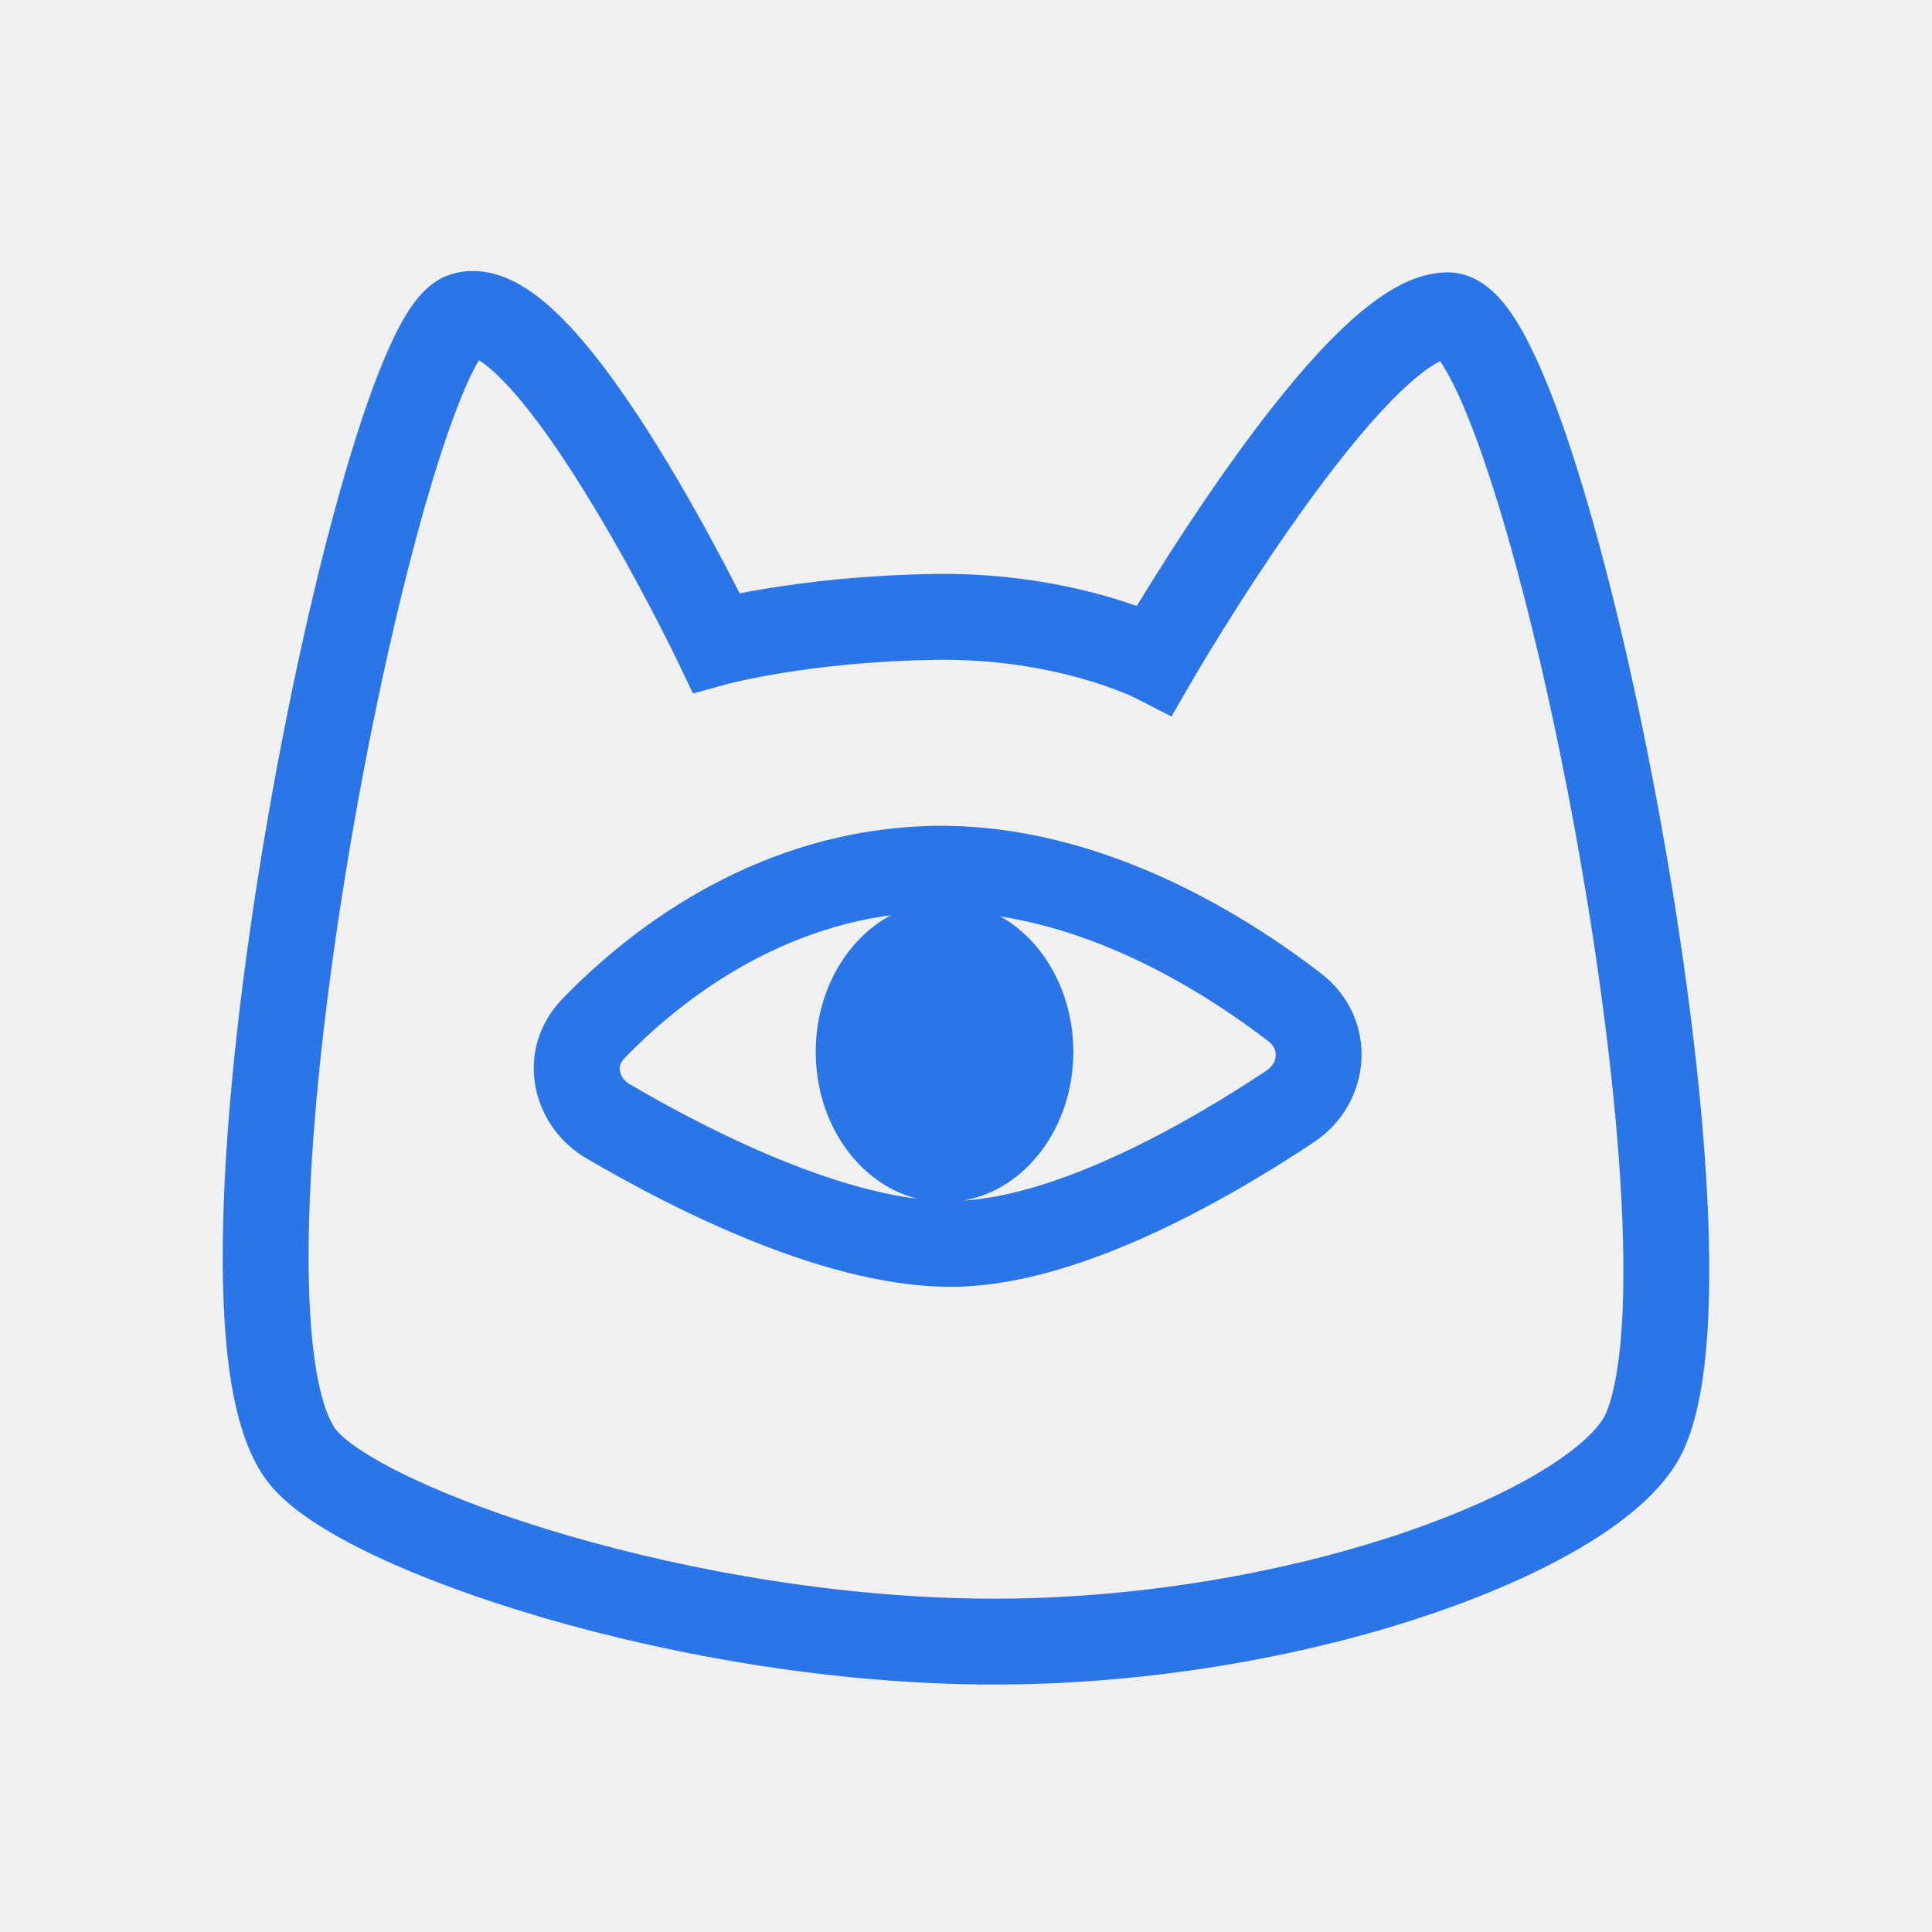
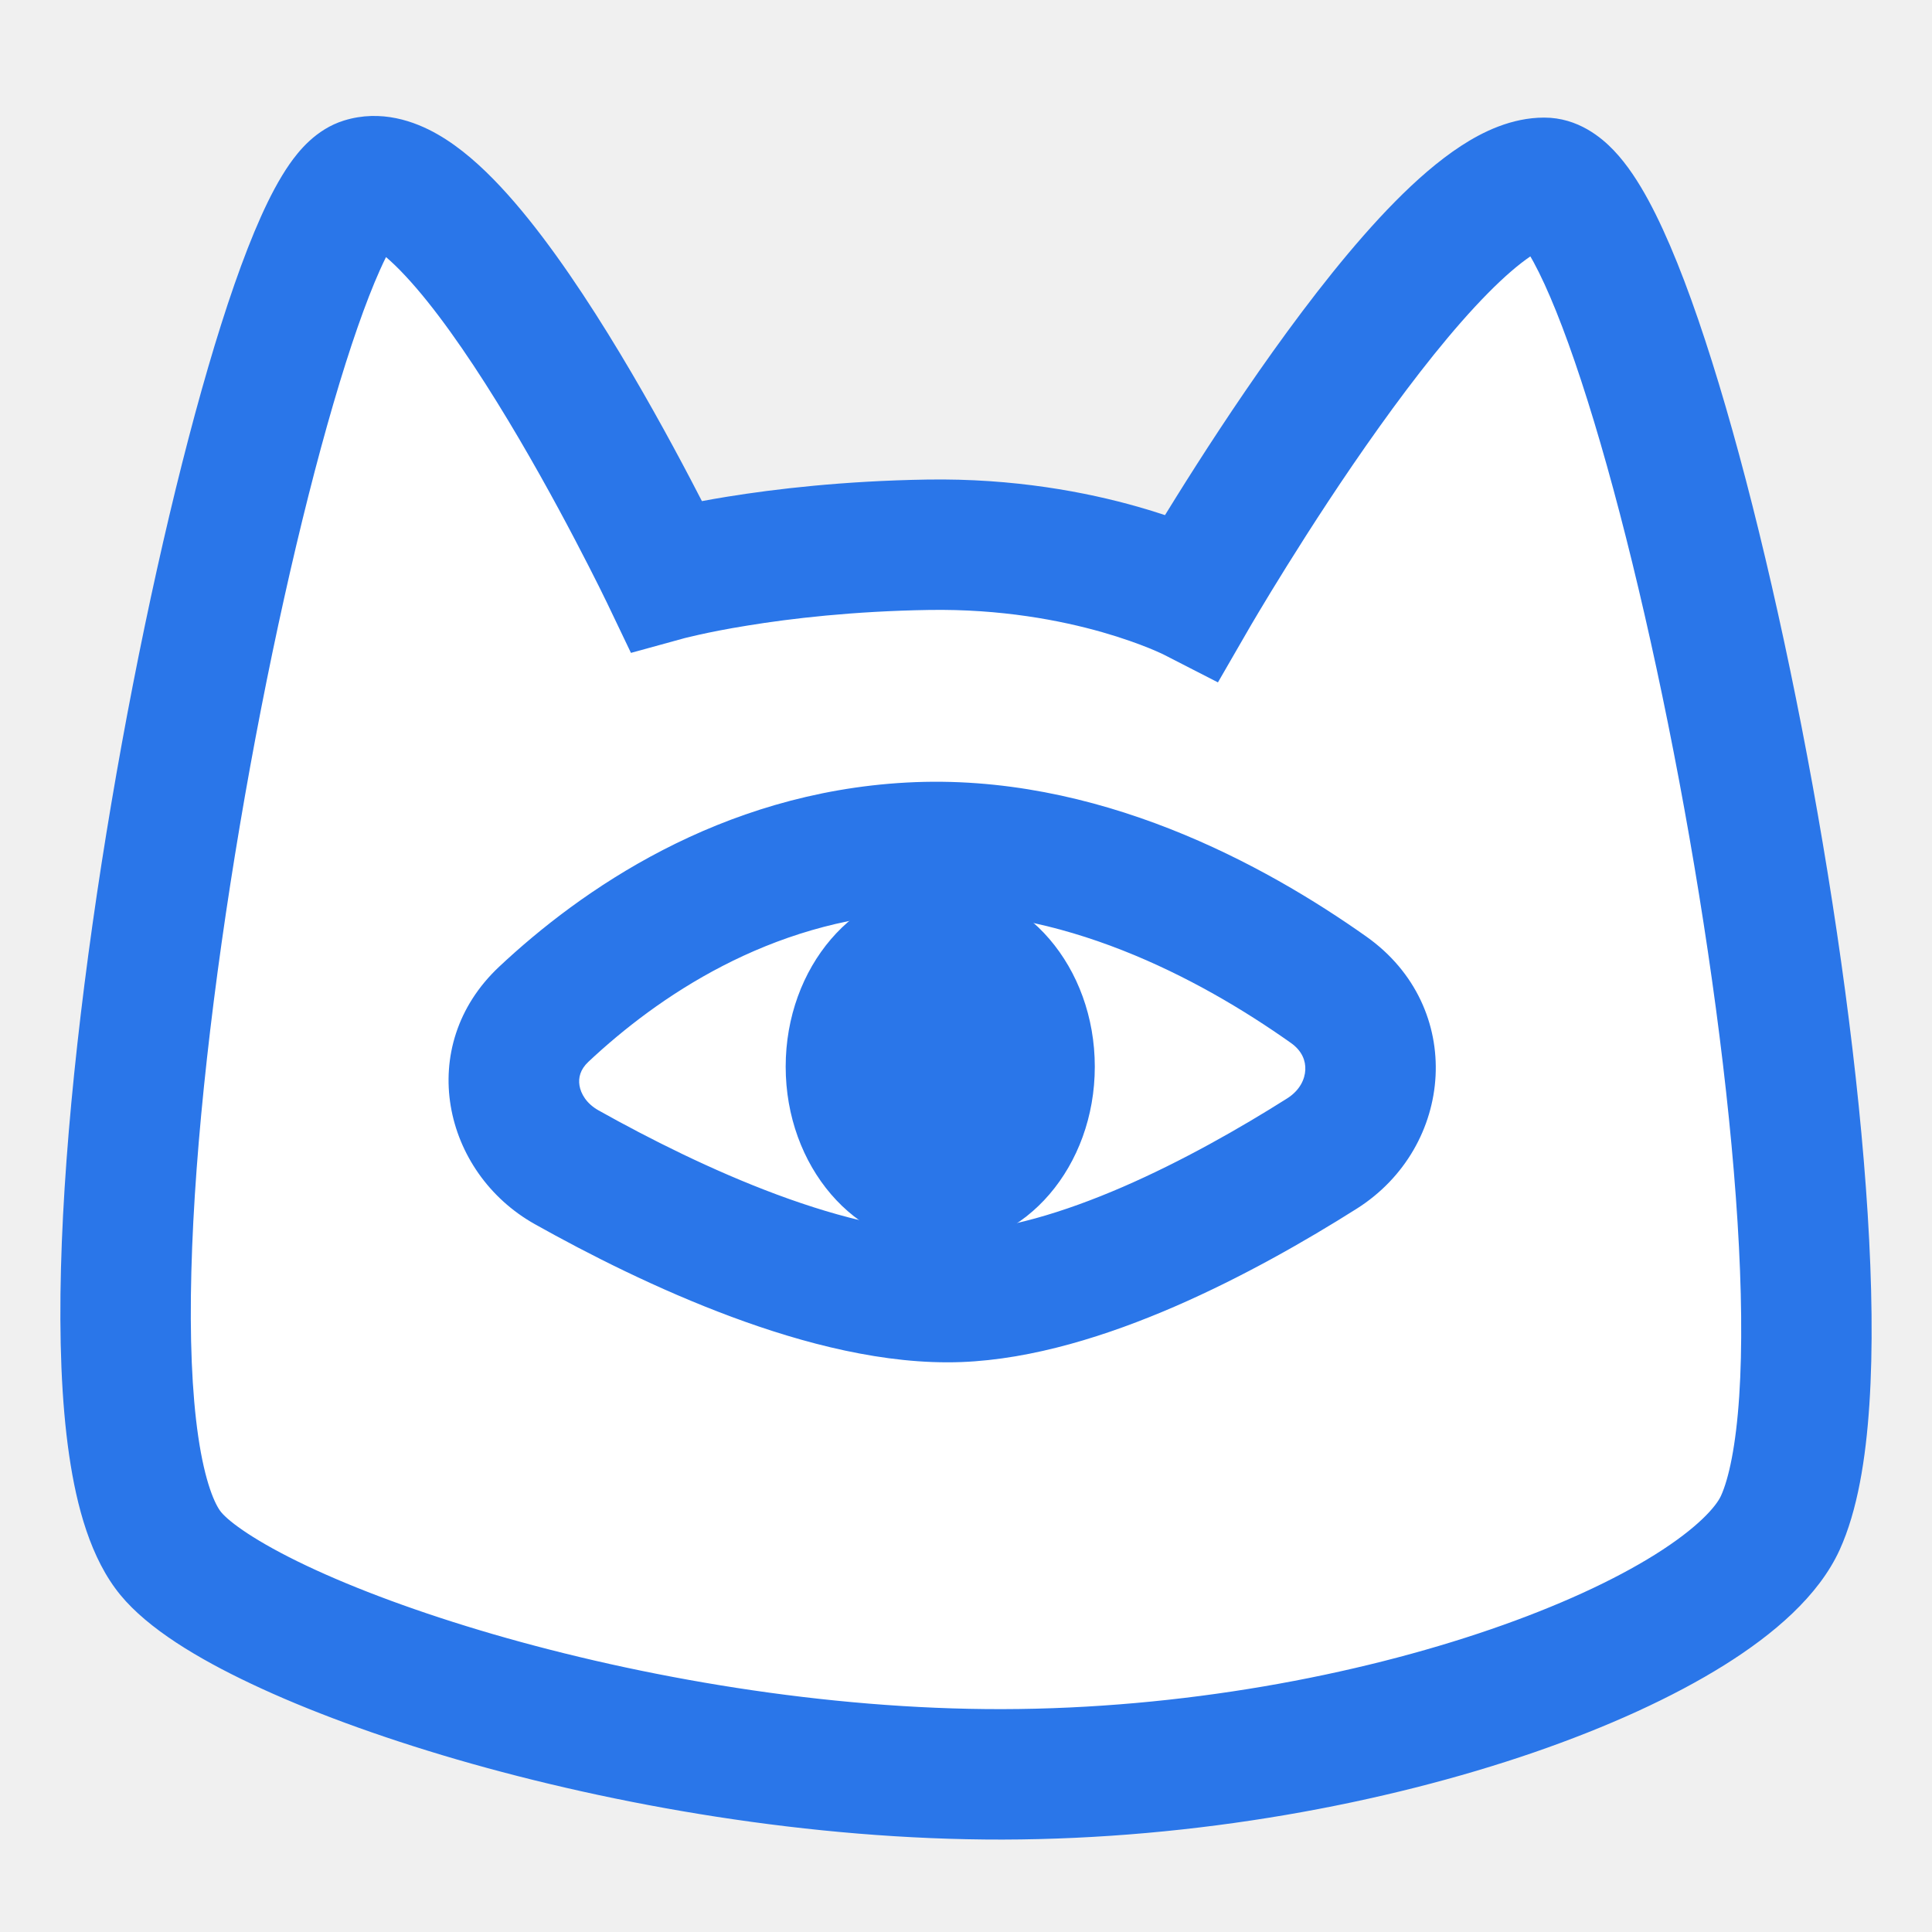
<svg xmlns="http://www.w3.org/2000/svg" width="45" height="45" viewBox="0 0 45 45" fill="none">
-   <path fill-rule="evenodd" clip-rule="evenodd" d="M30.764 22.668C28.922 21.252 25.381 19.031 21.361 19.25C17.384 19.467 14.544 21.773 13.103 23.262C11.97 24.433 12.352 26.213 13.655 26.978C14.648 27.561 16.067 28.327 17.6 28.936C19.113 29.538 20.833 30.027 22.4 29.967C23.903 29.91 25.502 29.357 26.911 28.703C28.335 28.042 29.649 27.238 30.603 26.604C31.977 25.689 32.129 23.718 30.764 22.668ZM23.303 21.346C25.857 21.749 28.128 23.165 29.545 24.254C29.678 24.356 29.719 24.478 29.713 24.587C29.708 24.701 29.649 24.836 29.495 24.939C28.59 25.541 27.369 26.286 26.069 26.889C24.796 27.479 23.525 27.898 22.436 27.963C23.886 27.717 25 26.26 25 24.5C25 23.112 24.307 21.912 23.303 21.346ZM20.755 21.315C17.87 21.705 15.732 23.421 14.541 24.652C14.445 24.752 14.424 24.854 14.439 24.947C14.456 25.047 14.521 25.167 14.667 25.253C15.612 25.807 16.935 26.519 18.339 27.078C19.388 27.495 20.429 27.805 21.365 27.921C20.013 27.581 19 26.179 19 24.5C19 23.085 19.72 21.867 20.755 21.315Z" fill="#2A76E9" />
-   <path fill-rule="evenodd" clip-rule="evenodd" d="M26.805 13.583C26.684 13.778 26.574 13.957 26.478 14.115C26.272 14.042 26.033 13.964 25.762 13.887C24.79 13.61 23.408 13.342 21.748 13.369C20.148 13.395 18.829 13.55 17.904 13.7C17.648 13.741 17.422 13.782 17.228 13.82C17.14 13.647 17.037 13.447 16.922 13.227C16.516 12.454 15.951 11.422 15.321 10.404C14.697 9.397 13.981 8.359 13.271 7.599C12.918 7.222 12.526 6.869 12.108 6.631C11.699 6.397 11.126 6.198 10.508 6.388C10.045 6.53 9.748 6.904 9.59 7.13C9.399 7.403 9.222 7.742 9.057 8.111C8.724 8.853 8.381 9.849 8.046 10.996C7.373 13.3 6.697 16.329 6.173 19.434C5.648 22.538 5.268 25.752 5.199 28.422C5.164 29.755 5.206 30.982 5.355 32.004C5.499 32.985 5.762 33.941 6.293 34.586C6.791 35.191 7.703 35.748 8.737 36.237C9.813 36.746 11.167 37.248 12.688 37.69C15.728 38.574 19.513 39.243 23.211 39.236C26.951 39.229 30.584 38.54 33.427 37.562C34.848 37.073 36.098 36.503 37.075 35.892C38.017 35.303 38.841 34.593 39.216 33.767C39.542 33.05 39.7 32.086 39.769 31.042C39.839 29.974 39.821 28.724 39.737 27.377C39.569 24.681 39.132 21.524 38.566 18.519C38.001 15.515 37.3 12.63 36.594 10.479C36.242 9.41 35.877 8.482 35.509 7.804C35.327 7.469 35.119 7.148 34.88 6.897C34.664 6.671 34.272 6.344 33.722 6.344C33.163 6.344 32.654 6.589 32.253 6.851C31.834 7.124 31.417 7.491 31.019 7.894C30.221 8.702 29.401 9.754 28.673 10.773C27.941 11.799 27.281 12.82 26.805 13.583ZM11.81 8.966C11.542 8.679 11.321 8.493 11.155 8.391C11.079 8.518 10.986 8.695 10.882 8.929C10.603 9.551 10.29 10.447 9.966 11.557C9.32 13.769 8.66 16.719 8.145 19.767C7.629 22.818 7.264 25.931 7.198 28.474C7.165 29.747 7.208 30.849 7.334 31.715C7.467 32.622 7.671 33.113 7.837 33.315C8.033 33.553 8.589 33.955 9.592 34.429C10.552 34.883 11.802 35.35 13.247 35.77C16.139 36.611 19.733 37.242 23.207 37.236C26.721 37.229 30.136 36.579 32.777 35.67C34.098 35.216 35.2 34.705 36.014 34.196C36.864 33.665 37.27 33.215 37.396 32.939C37.568 32.559 37.709 31.889 37.773 30.911C37.836 29.957 37.822 28.798 37.741 27.501C37.579 24.91 37.156 21.838 36.601 18.889C36.045 15.938 35.364 13.144 34.693 11.103C34.356 10.076 34.035 9.28 33.752 8.759C33.669 8.608 33.599 8.494 33.541 8.412C33.488 8.439 33.423 8.475 33.345 8.526C33.091 8.692 32.787 8.951 32.442 9.3C31.754 9.996 31.005 10.949 30.301 11.936C29.601 12.916 28.965 13.9 28.503 14.641C28.272 15.011 28.086 15.319 27.958 15.534C27.894 15.641 27.844 15.725 27.811 15.782L27.773 15.846L27.762 15.865L27.286 16.689L26.443 16.257L26.442 16.257L26.434 16.253C26.425 16.248 26.408 16.24 26.384 16.229C26.335 16.207 26.257 16.172 26.152 16.13C25.942 16.044 25.625 15.927 25.215 15.81C24.393 15.577 23.209 15.346 21.78 15.369C20.29 15.393 19.068 15.537 18.224 15.674C17.802 15.742 17.476 15.809 17.258 15.857C17.149 15.881 17.067 15.901 17.015 15.914C16.989 15.92 16.97 15.925 16.958 15.928L16.947 15.931L16.946 15.931L16.141 16.153L15.78 15.399L15.777 15.395L15.77 15.379L15.738 15.313C15.71 15.255 15.668 15.17 15.614 15.061C15.505 14.842 15.347 14.53 15.151 14.156C14.758 13.407 14.217 12.421 13.62 11.458C13.018 10.485 12.384 9.579 11.81 8.966ZM33.402 8.249C33.402 8.248 33.406 8.251 33.414 8.258C33.406 8.253 33.402 8.249 33.402 8.249ZM11.288 8.2C11.294 8.193 11.298 8.19 11.298 8.191C11.298 8.191 11.295 8.194 11.288 8.2Z" fill="#2A76E9" />
+   <path d="M8.631 3.92C6.299 4.638 0.799 31.783 4.147 35.849C5.811 37.87 14.913 41.007 23.519 40.991C32.225 40.974 40.433 37.777 41.636 35.131C44.028 29.869 38.766 3.92 36.135 3.92C33.504 3.92 27.944 13.546 27.944 13.546C27.944 13.546 25.492 12.291 21.785 12.351C18.078 12.41 15.687 13.068 15.687 13.068C15.687 13.068 10.963 3.203 8.631 3.92Z" fill="white" />
+   <path fill-rule="evenodd" clip-rule="evenodd" d="M8.991 5.988C9.119 6.097 9.269 6.239 9.439 6.422C10.107 7.135 10.853 8.2 11.573 9.362C12.284 10.509 12.929 11.686 13.398 12.581C13.632 13.027 13.821 13.4 13.951 13.66C14.016 13.791 14.066 13.892 14.099 13.961L14.137 14.038L14.146 14.057L14.148 14.061L14.696 15.207L15.918 14.871L15.92 14.87L15.931 14.867L15.995 14.851C16.055 14.836 16.151 14.813 16.278 14.785C16.534 14.728 16.92 14.649 17.42 14.569C18.42 14.406 19.871 14.235 21.641 14.207C23.319 14.18 24.708 14.45 25.67 14.724C26.15 14.861 26.52 14.998 26.763 15.096C26.884 15.145 26.973 15.185 27.027 15.21C27.054 15.222 27.073 15.231 27.082 15.235L27.088 15.238L28.368 15.894L29.09 14.644L29.093 14.639L29.104 14.62L29.148 14.544C29.188 14.477 29.247 14.377 29.323 14.249C29.476 13.993 29.698 13.625 29.974 13.183C30.526 12.297 31.285 11.122 32.12 9.954C32.962 8.775 33.849 7.647 34.657 6.829C35.042 6.439 35.375 6.155 35.645 5.972C35.67 6.013 35.695 6.059 35.722 6.108C36.048 6.709 36.427 7.643 36.829 8.868C37.628 11.3 38.443 14.638 39.108 18.171C39.772 21.701 40.278 25.373 40.471 28.467C40.568 30.015 40.584 31.391 40.51 32.517C40.433 33.68 40.267 34.438 40.085 34.84C39.974 35.084 39.552 35.582 38.548 36.21C37.597 36.805 36.298 37.408 34.728 37.948C31.591 39.028 27.529 39.801 23.348 39.809C19.215 39.817 14.933 39.065 11.485 38.063C9.764 37.562 8.279 37.008 7.147 36.472C5.948 35.905 5.337 35.447 5.151 35.221C5.009 35.049 4.774 34.533 4.617 33.457C4.469 32.443 4.417 31.141 4.457 29.622C4.535 26.591 4.971 22.871 5.588 19.219C6.204 15.571 6.994 12.043 7.765 9.403C8.152 8.077 8.523 7.017 8.849 6.29C8.899 6.177 8.947 6.077 8.991 5.988ZM35.37 5.58C35.37 5.58 35.375 5.584 35.385 5.595C35.375 5.586 35.37 5.58 35.37 5.58ZM27.135 11.998C27.216 11.867 27.303 11.726 27.396 11.577C27.969 10.658 28.764 9.426 29.648 8.188C30.526 6.96 31.521 5.681 32.496 4.694C32.982 4.202 33.501 3.744 34.03 3.399C34.531 3.072 35.205 2.739 35.967 2.739C36.758 2.739 37.307 3.209 37.587 3.502C37.902 3.832 38.166 4.244 38.391 4.658C38.846 5.496 39.292 6.631 39.715 7.921C40.569 10.519 41.413 13.996 42.093 17.609C42.774 21.224 43.3 25.026 43.502 28.277C43.604 29.902 43.627 31.417 43.541 32.717C43.458 33.98 43.265 35.184 42.85 36.097C42.359 37.176 41.304 38.07 40.159 38.786C38.96 39.535 37.438 40.228 35.717 40.821C32.273 42.005 27.878 42.838 23.353 42.847C18.881 42.855 14.308 42.047 10.637 40.98C8.8 40.445 7.158 39.838 5.848 39.217C4.602 38.628 3.451 37.935 2.806 37.152C2.11 36.307 1.785 35.085 1.611 33.896C1.428 32.644 1.378 31.153 1.42 29.544C1.504 26.319 1.962 22.446 2.593 18.713C3.224 14.978 4.038 11.33 4.849 8.552C5.253 7.168 5.669 5.958 6.077 5.048C6.279 4.597 6.502 4.169 6.747 3.818C6.943 3.539 7.351 3.01 8.016 2.806C8.877 2.541 9.659 2.824 10.188 3.126C10.729 3.434 11.225 3.884 11.658 4.347C12.532 5.281 13.403 6.548 14.156 7.763C14.918 8.993 15.599 10.238 16.088 11.17C16.182 11.349 16.269 11.517 16.349 11.672C16.526 11.639 16.722 11.604 16.934 11.57C18.057 11.388 19.655 11.201 21.592 11.17C23.622 11.137 25.311 11.464 26.502 11.803C26.731 11.868 26.943 11.934 27.135 11.998ZM9.274 5.508C9.289 5.49 9.297 5.483 9.297 5.483C9.297 5.483 9.289 5.494 9.274 5.508ZM30.069 24.293C27.91 22.764 24.683 21.074 21.281 21.26C17.91 21.444 15.316 23.22 13.705 24.731C13.513 24.911 13.469 25.104 13.497 25.281C13.528 25.473 13.657 25.704 13.943 25.864C15.109 26.517 16.58 27.26 18.094 27.823C19.632 28.395 21.093 28.734 22.276 28.689C23.408 28.646 24.753 28.252 26.154 27.645C27.536 27.045 28.877 26.281 29.977 25.586C30.277 25.397 30.393 25.137 30.403 24.919C30.413 24.71 30.33 24.478 30.069 24.293ZM21.115 18.227C25.548 17.985 29.477 20.153 31.824 21.814C34.146 23.457 33.879 26.714 31.599 28.154C30.42 28.899 28.936 29.749 27.362 30.432C25.806 31.106 24.063 31.661 22.392 31.725C20.623 31.792 18.724 31.298 17.036 30.67C15.324 30.034 13.704 29.212 12.459 28.514C10.314 27.314 9.651 24.368 11.628 22.515C13.509 20.751 16.749 18.465 21.115 18.227Z" fill="#2A76E9" />
+   <path d="M25.5 24.845C25.5 27.165 23.889 29.045 21.9 29.045C19.912 29.045 18.3 27.165 18.3 24.845C18.3 22.526 19.912 20.645 21.9 20.645C23.889 20.645 25.5 22.526 25.5 24.845Z" fill="#2A76E9" />
</svg>
